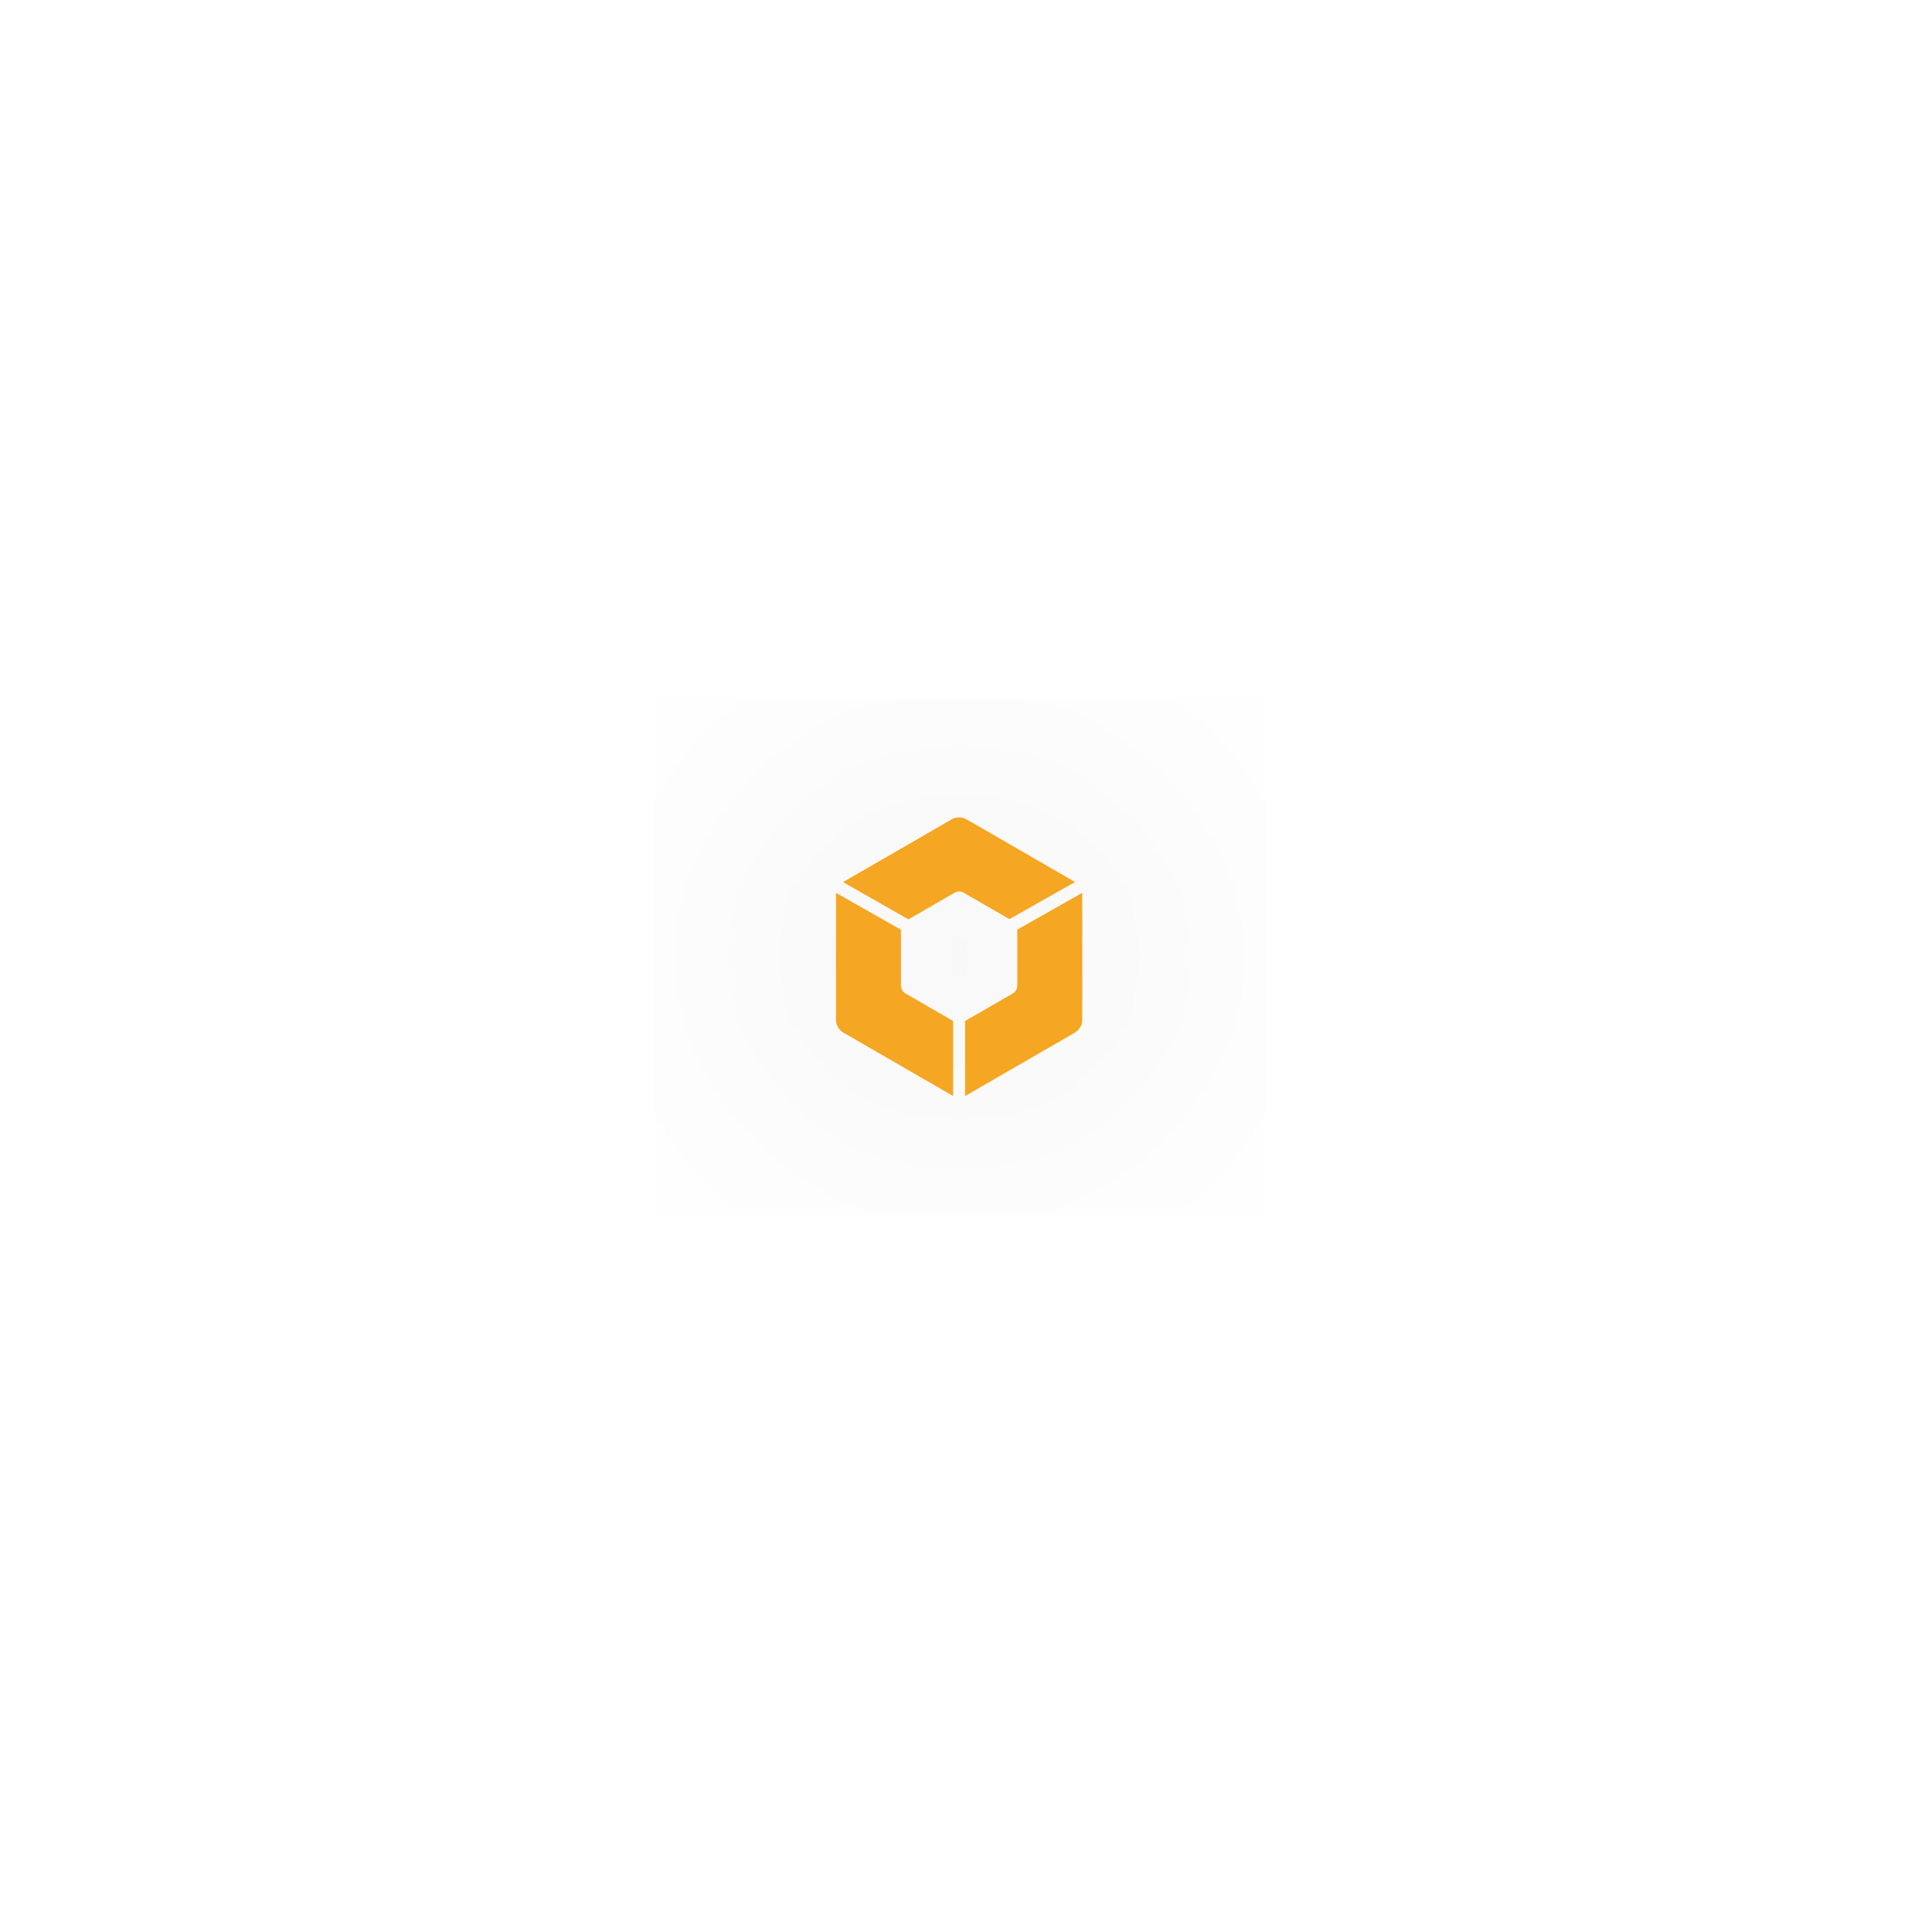
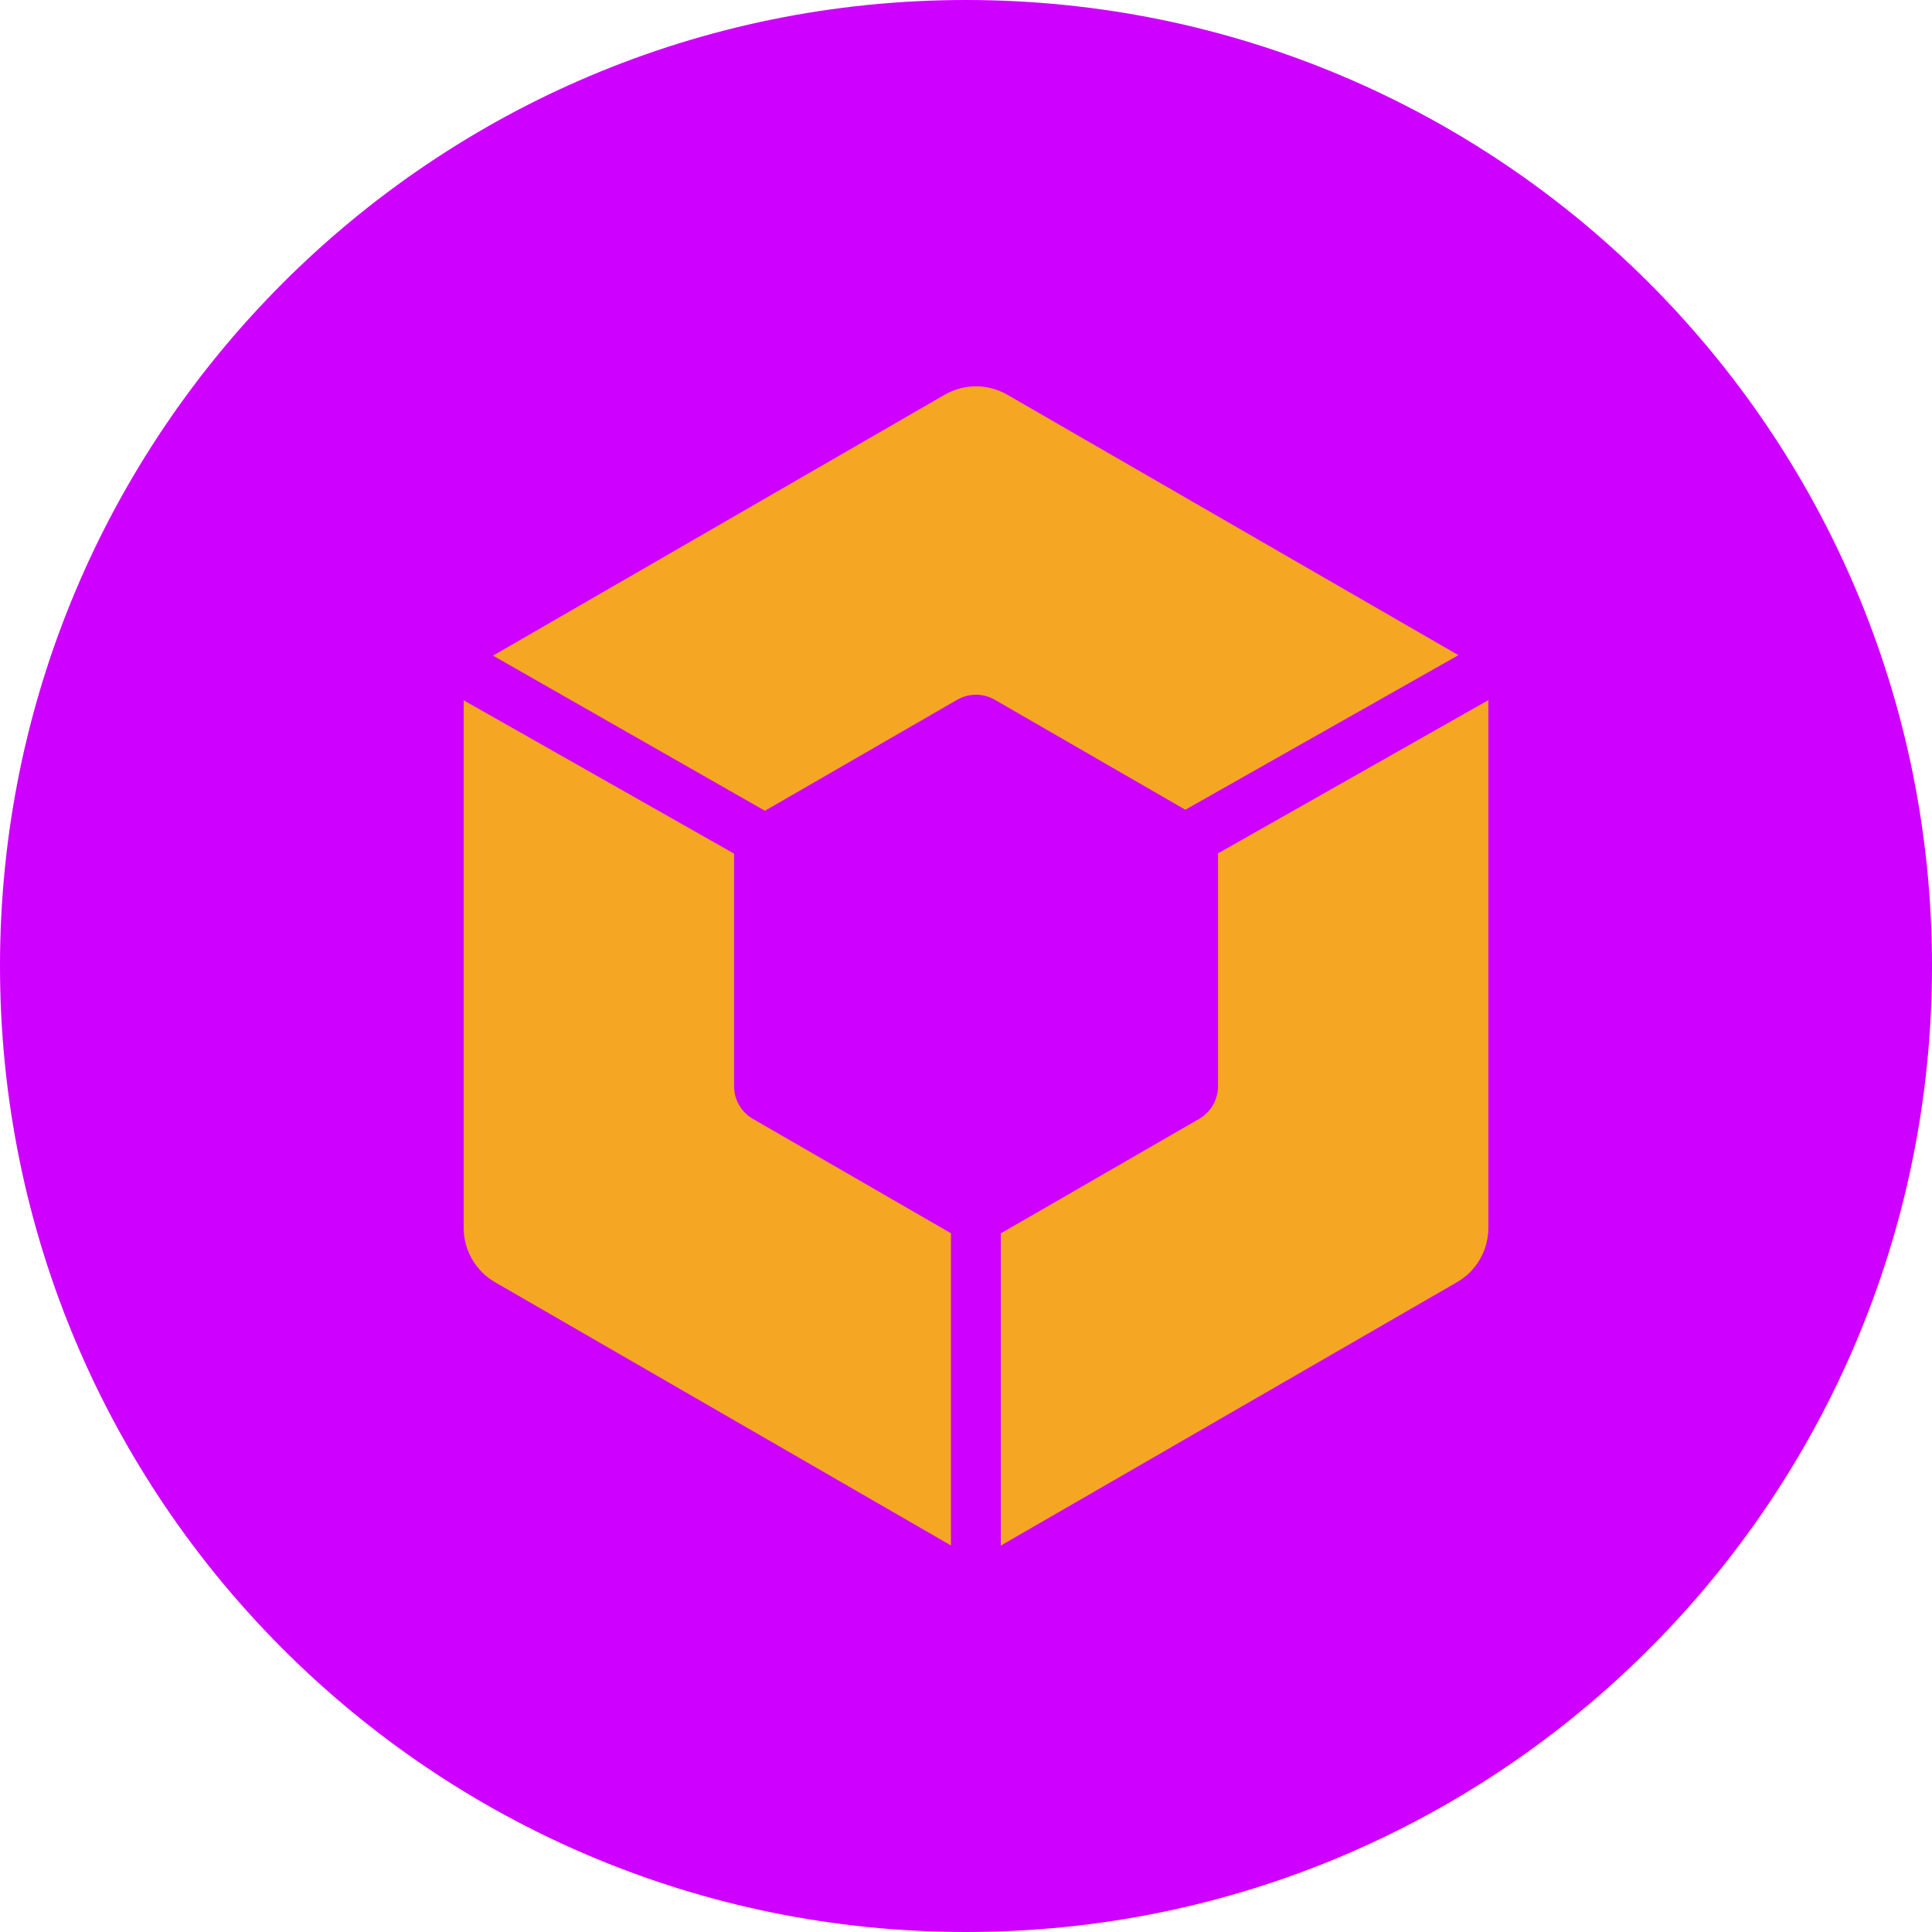
- <svg xmlns="http://www.w3.org/2000/svg" width="104" height="104" viewBox="0 0 104 104">
-   <defs>
-     <filter id="a" width="248.5%" height="184.6%" x="-73.8%" y="-42.3%" filterUnits="objectBoundingBox">
-       <feOffset in="SourceAlpha" result="shadowOffsetOuter1" />
-       <feGaussianBlur in="shadowOffsetOuter1" result="shadowBlurOuter1" stdDeviation="25" />
-       <feColorMatrix in="shadowBlurOuter1" result="shadowMatrixOuter1" values="0 0 0 0 0 0 0 0 0 0 0 0 0 0 0 0 0 0 0.2 0" />
-       <feMerge>
-         <feMergeNode in="shadowMatrixOuter1" />
-         <feMergeNode in="SourceGraphic" />
-       </feMerge>
-     </filter>
-   </defs>
-   <path fill="#F5A623" fill-rule="evenodd" d="M19.305 21.958l-2.563-1.48a.487.487 0 0 1-.243-.422v-3.01L13 15.062v6.827c0 .29.155.558.406.703l5.899 3.406v-4.04zm3.456-4.914v3.013a.487.487 0 0 1-.243.421L19.95 21.96V26l5.903-3.408a.811.811 0 0 0 .406-.703V15.06l-3.5 1.984zm-5.862-.553l2.487-1.436a.488.488 0 0 1 .487 0l2.465 1.423 3.534-2-5.837-3.37a.81.81 0 0 0-.811 0l-5.844 3.375 3.519 2.008z" filter="url(#a)" transform="translate(32 33)" />
+ <svg xmlns="http://www.w3.org/2000/svg" width="25" height="25" viewBox="0 0 25 25">
+   <g fill="none" fill-rule="evenodd">
+     <circle cx="12.5" cy="12.5" r="12.5" fill="#ce00ff" />
+     <path fill="#f5a623" d="M12.305 15.958l-2.563-1.48a.487.487 0 0 1-.243-.422v-3.01L6 9.062v6.827c0 .29.155.558.406.703l5.899 3.406v-4.04zm3.456-4.914v3.013a.487.487 0 0 1-.243.421L12.95 15.96V20l5.903-3.408a.811.811 0 0 0 .406-.703V9.06l-3.5 1.984zm-5.862-.553l2.487-1.436a.488.488 0 0 1 .487 0l2.465 1.423 3.534-2-5.837-3.37a.81.81 0 0 0-.811 0L6.38 8.484l3.519 2.008z" />
+   </g>
</svg>
